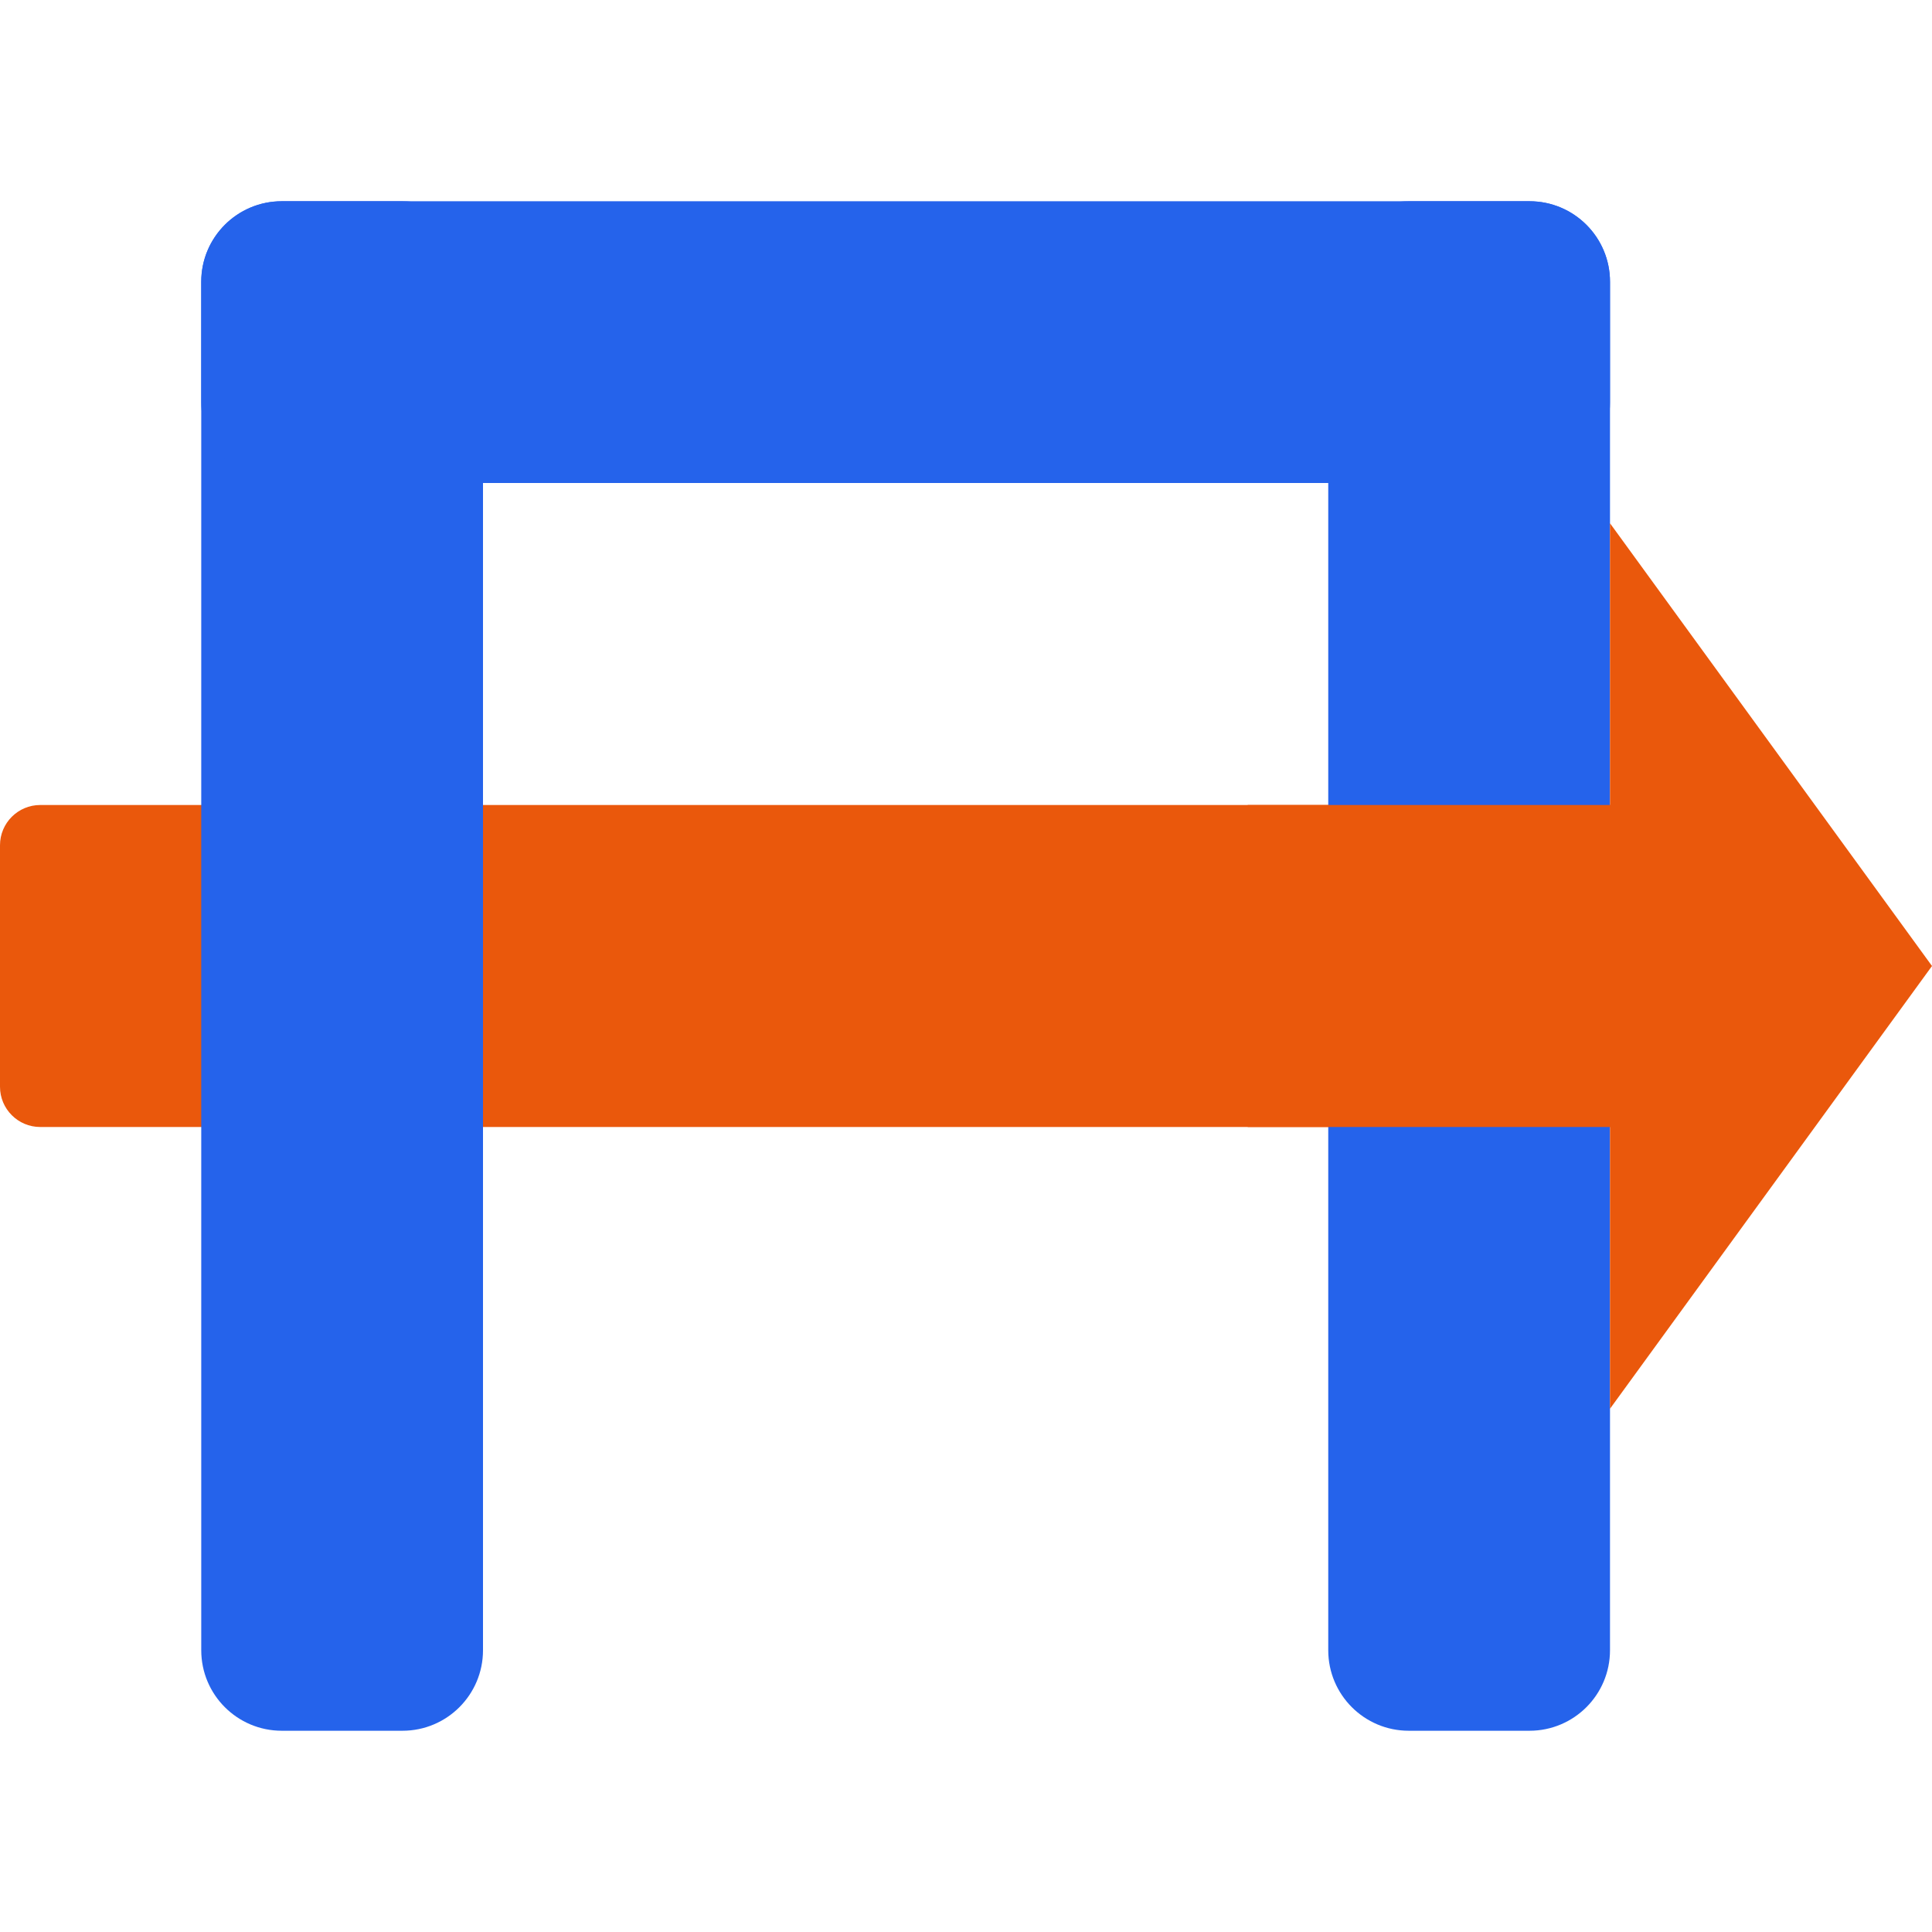
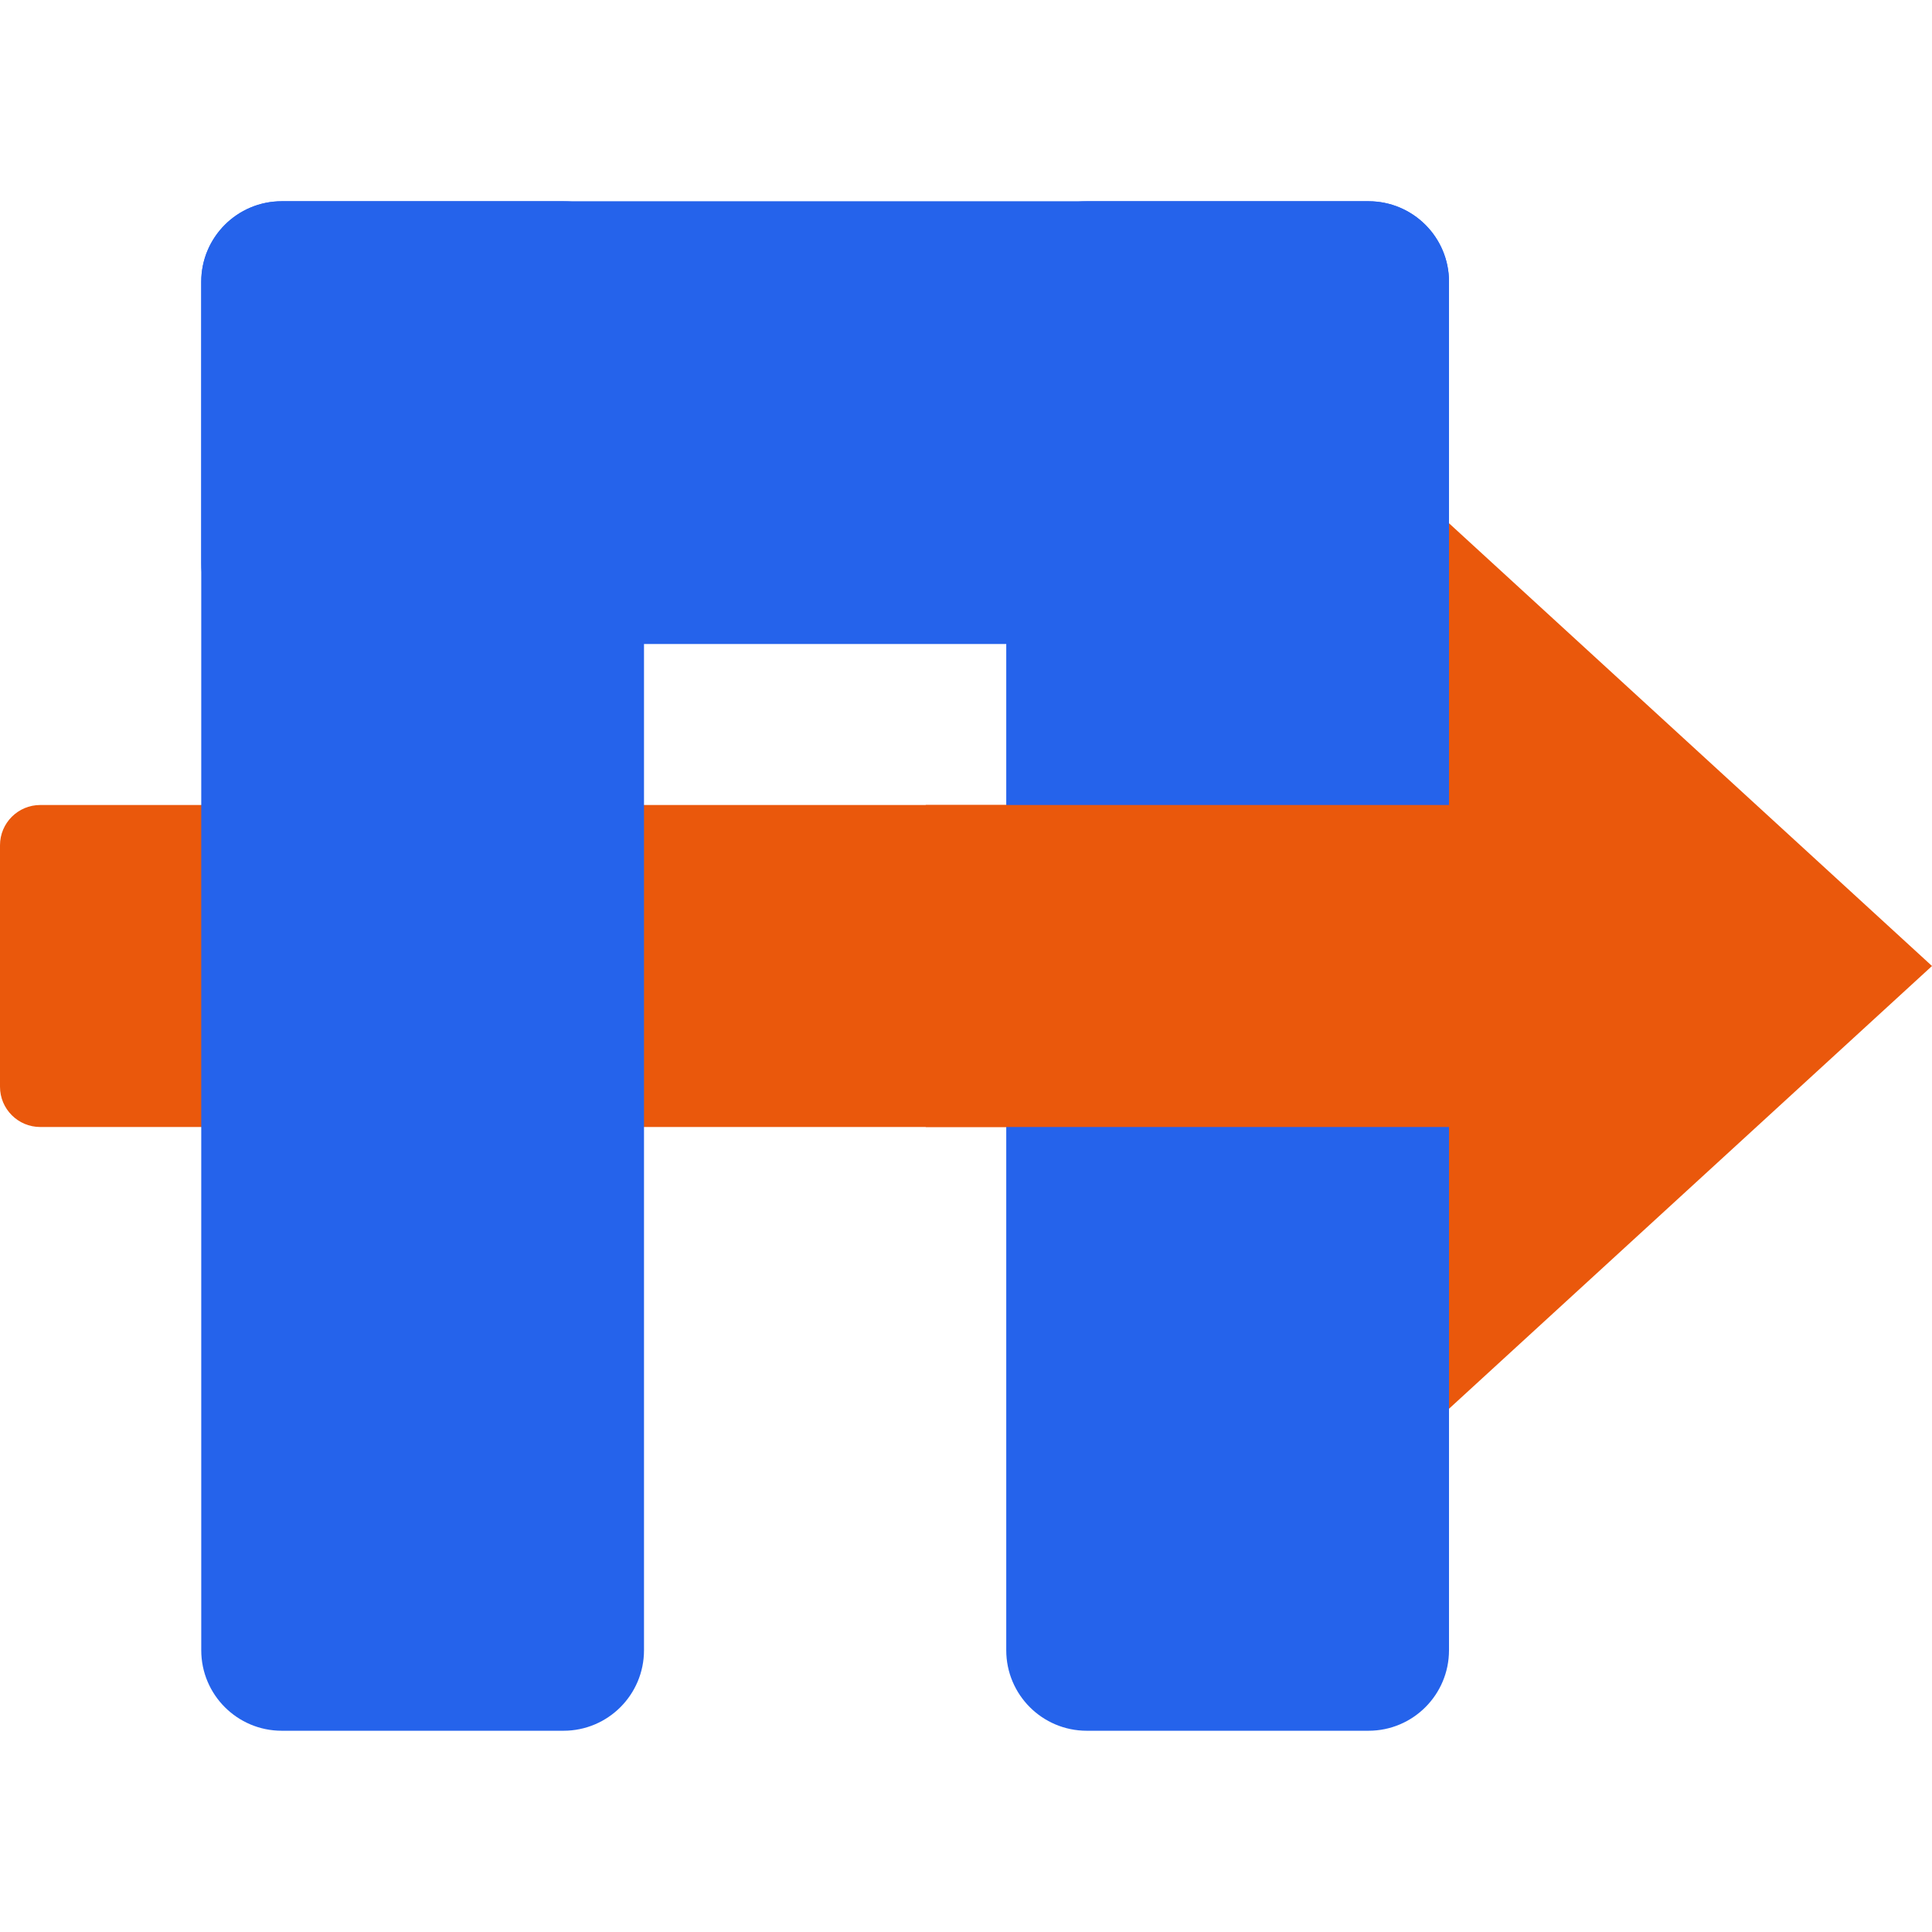
<svg xmlns="http://www.w3.org/2000/svg" viewBox="0 0 48 48">
-   <rect x="0" y="20" width="42" height="8" rx="1" fill="#EA580C" />
-   <rect x="5" y="5" width="7" height="38" rx="2" fill="#2563EB" />
-   <rect x="33" y="5" width="7" height="38" rx="2" fill="#2563EB" />
-   <rect x="5" y="5" width="35" height="7" rx="2" fill="#2563EB" />
-   <rect x="31" y="20" width="11" height="8" fill="#EA580C" />
-   <polygon points="40,13 48,24 40,35" fill="#EA580C" />
+   <rect x="0" y="20" width="38" height="8" rx="1" fill="#EA580C" />
+   <rect x="5" y="5" width="11" height="38" rx="2" fill="#2563EB" />
+   <rect x="25" y="5" width="11" height="38" rx="2" fill="#2563EB" />
+   <rect x="5" y="5" width="31" height="11" rx="2" fill="#2563EB" />
+   <rect x="23" y="20" width="15" height="8" fill="#EA580C" />
+   <polygon points="36,13 48,24 36,35" fill="#EA580C" />
</svg>
